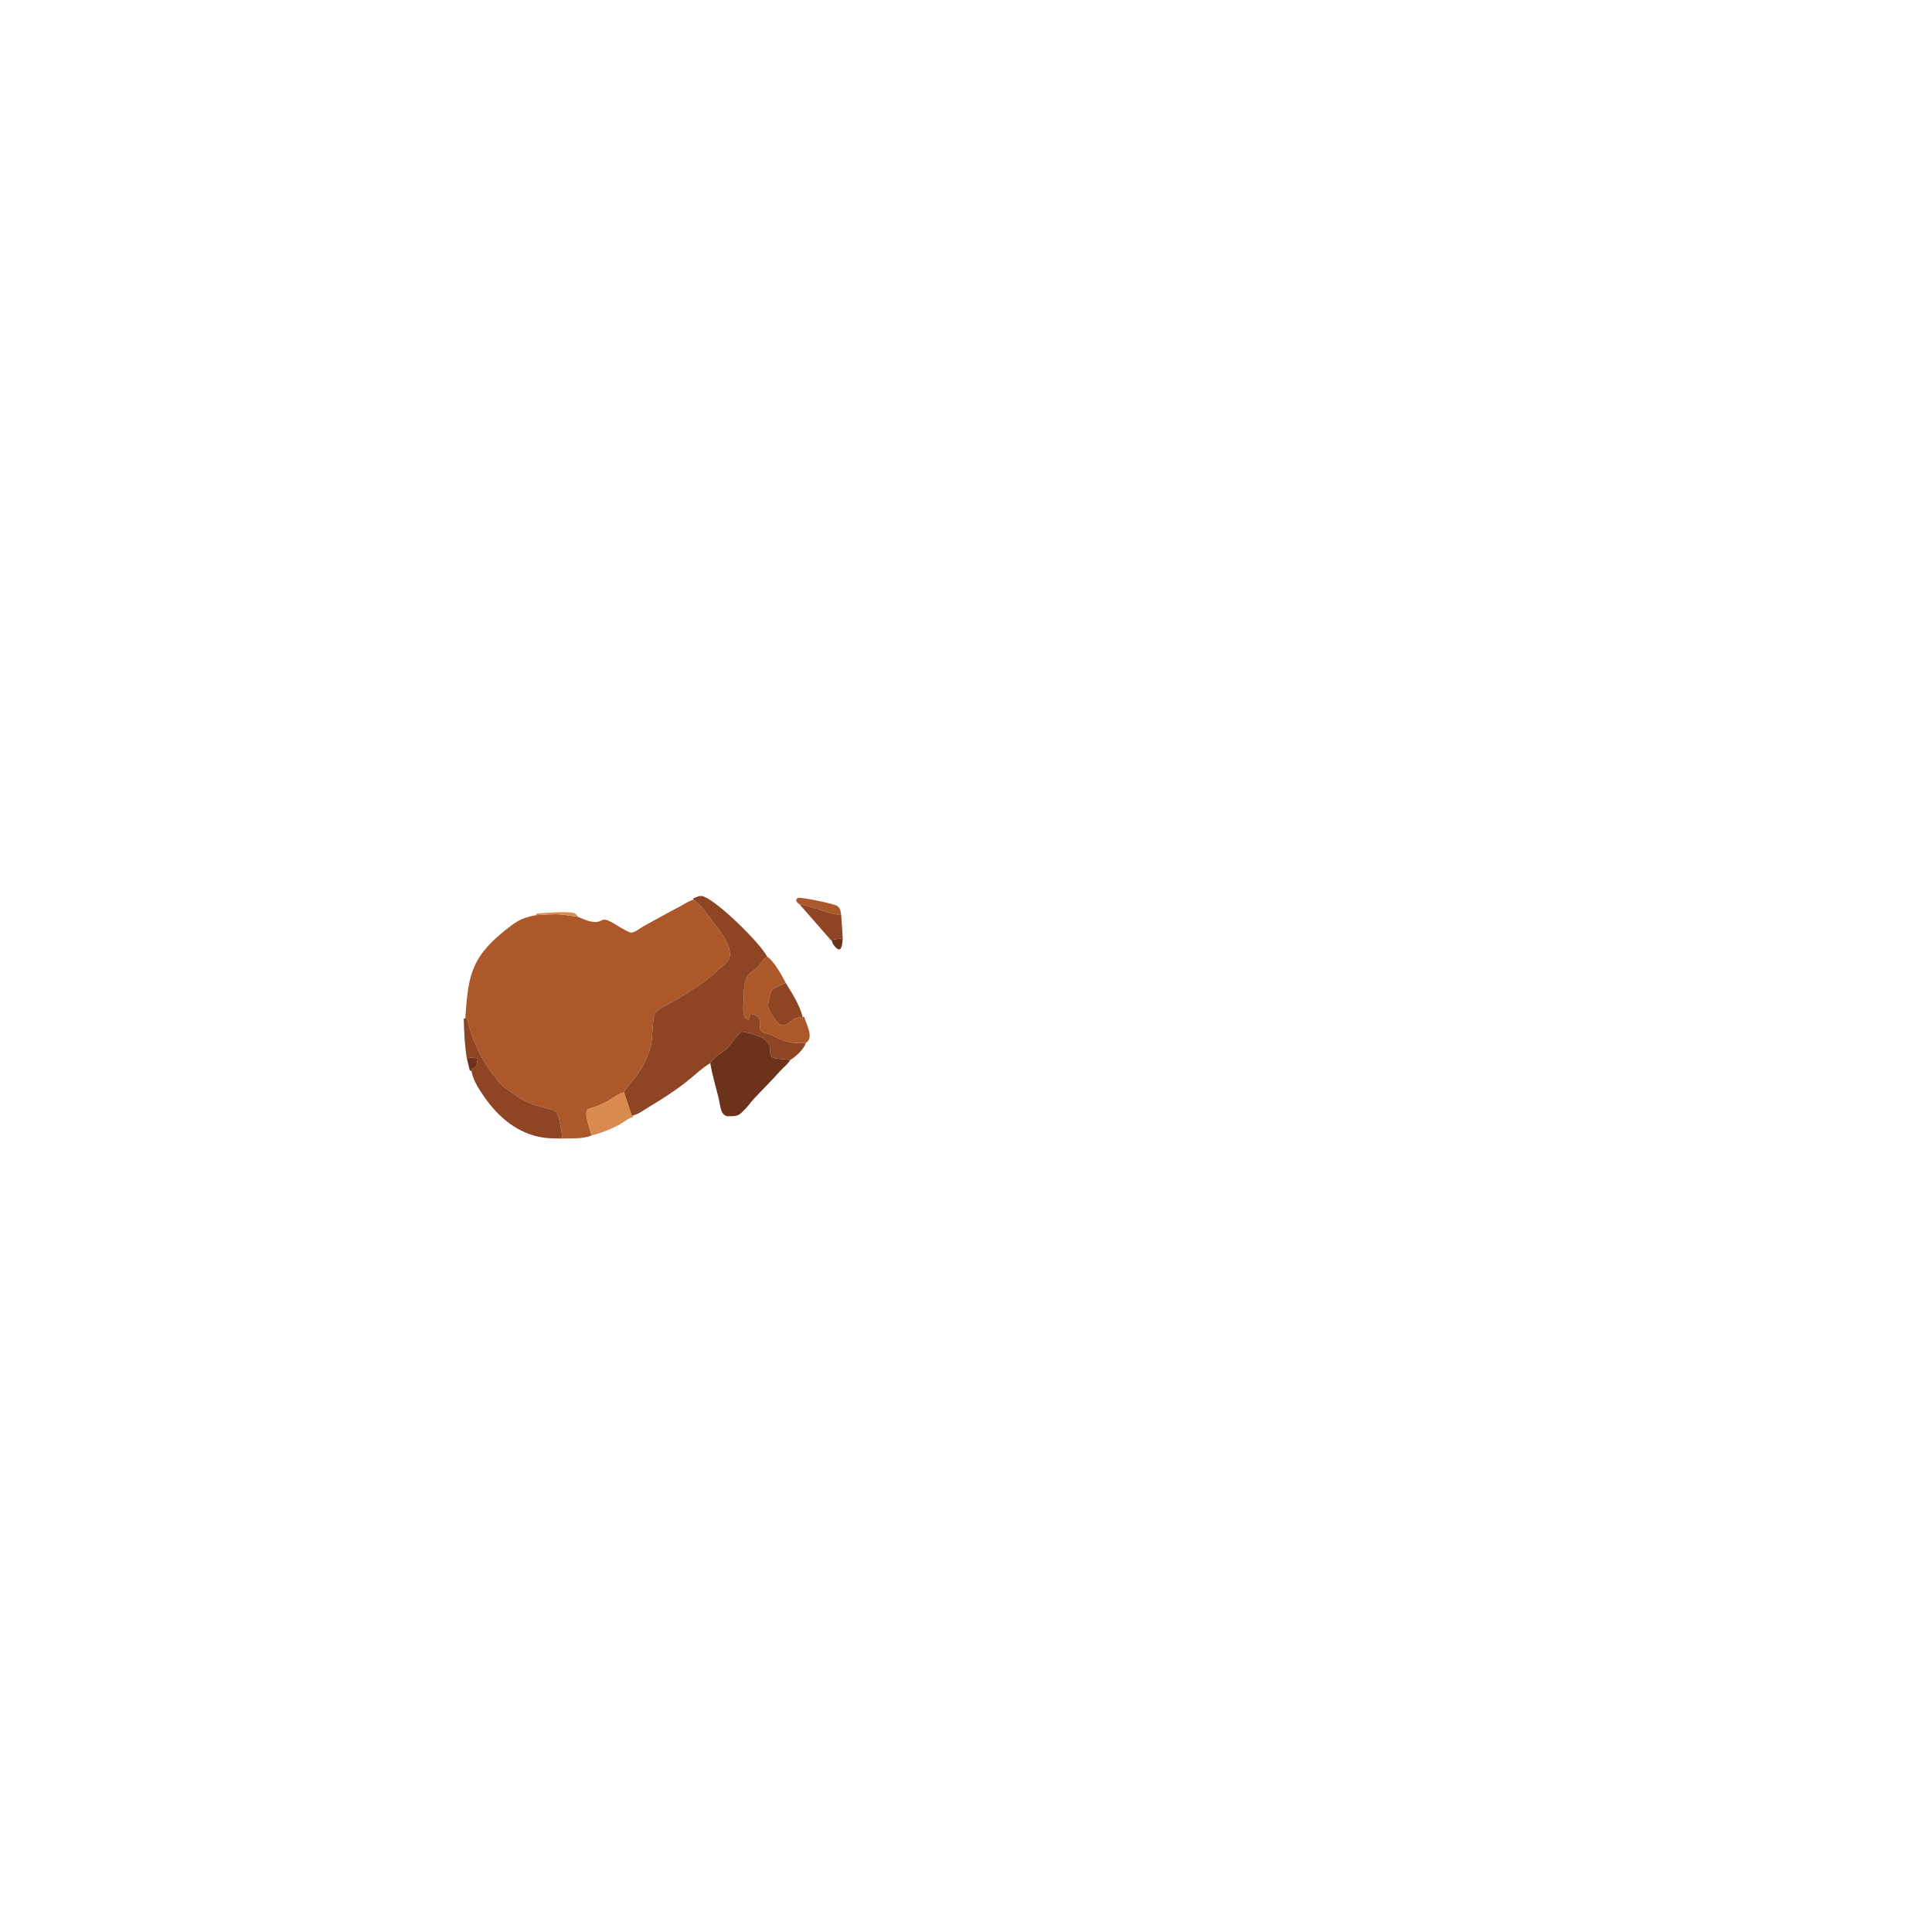
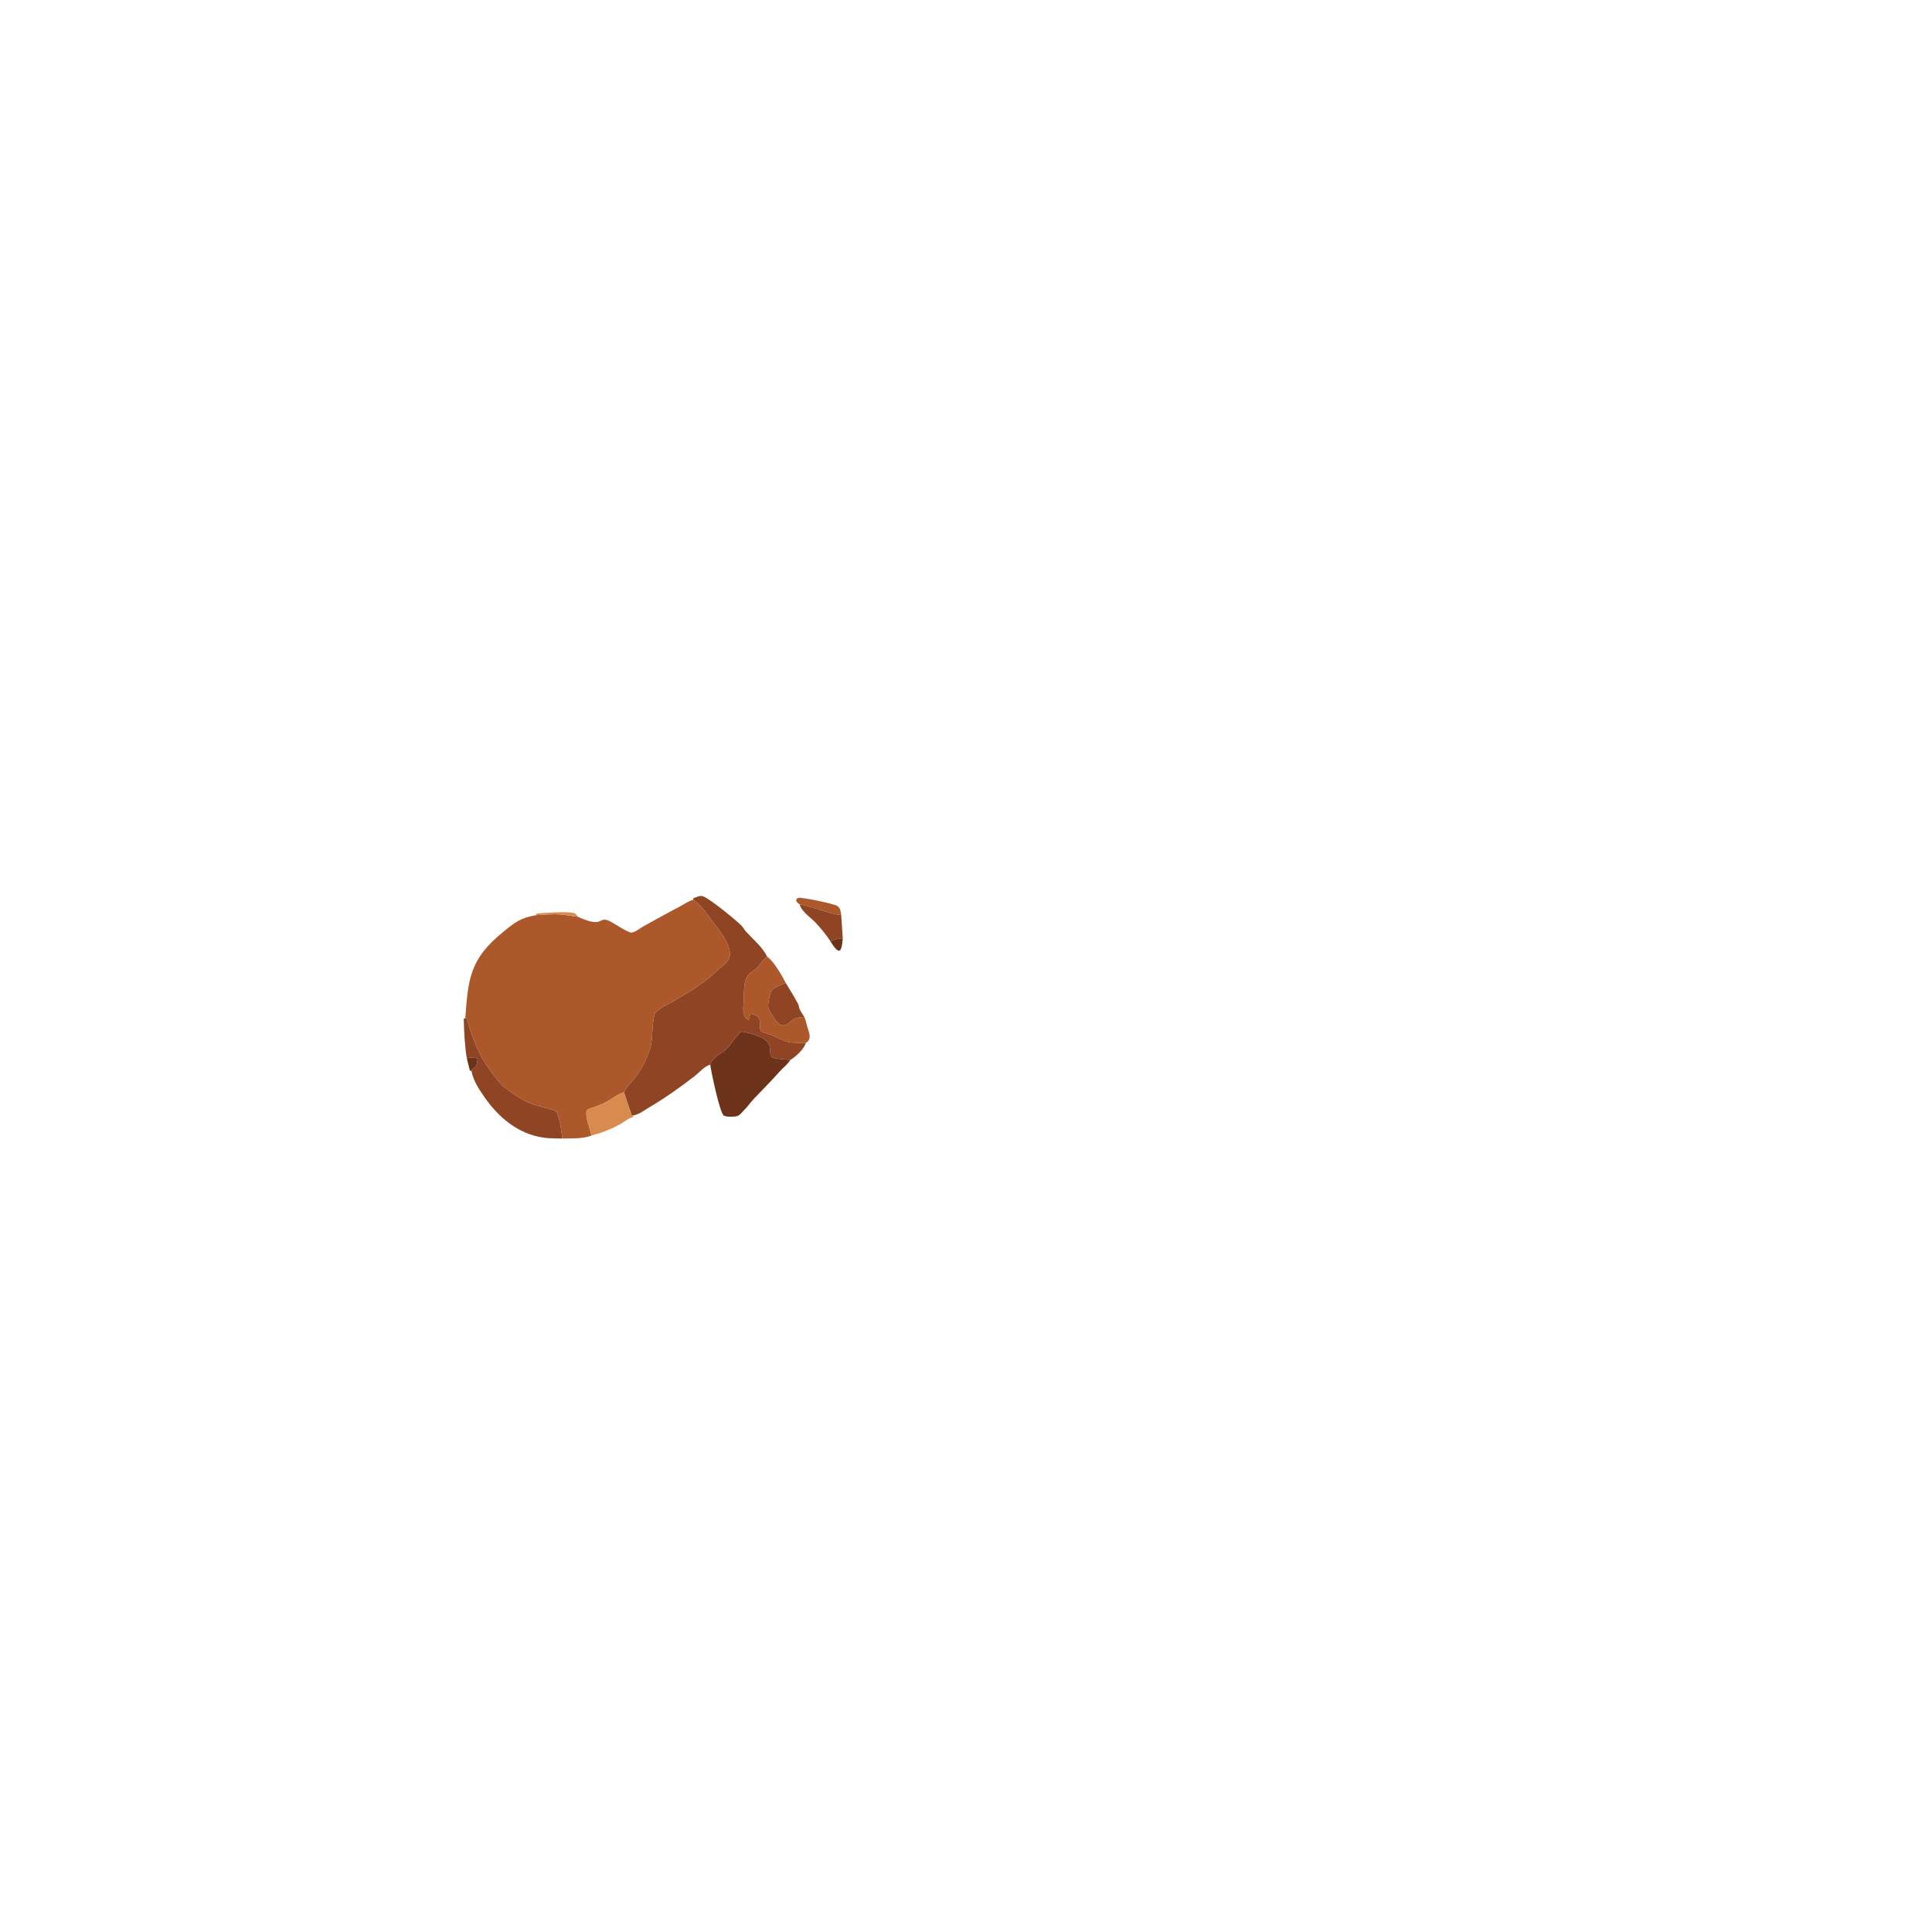
<svg xmlns="http://www.w3.org/2000/svg" width="1254" height="1254" viewBox="0 0 1254 1254">
  <g id="Layer_1" data-name="Layer 1">
    <g>
      <path d="M546 594 C536.719 592.84 528.213 588.538 519 587 C517.496 586.056 515.405 584.024 518.01 582.798 C519.607 582.046 541.566 586.657 543.366 587.977 C545.515 589.553 545.692 591.536 546 594 Z" fill="#ac582b" />
      <path d="M450 584 C454.745 586.974 458.366 592.653 461.676 597.045 C465.856 602.593 471.559 609.003 473.322 615.963 C475.434 624.302 469.808 625.694 465.003 630.497 C457.833 637.664 446.222 644.401 437.477 649.711 C433.914 651.874 428.175 653.847 425.559 657.164 C423.082 660.305 423.841 674.665 422.184 679.924 C420.22 686.155 417.255 692.726 413.364 697.992 C410.622 701.703 407.073 704.857 405 709 C400.981 710.053 397.759 712.86 394.192 714.877 C390.741 716.829 386.697 718.356 382.908 719.502 C382.094 719.747 381.259 719.979 380.888 720.823 C379.443 724.104 383.093 733.37 384 737 C378.165 739.358 371.184 738.762 365 739 C364.653 735.528 363.048 723.567 360.744 721.261 C360.004 720.52 348.644 717.724 346.562 717.019 C339.401 714.592 332.701 709.855 326.828 705.227 C324.457 703.359 322.996 700.982 321.132 698.71 C311.885 687.44 306.689 675.086 303 661 L302 661 C303.852 635.078 305.07 622.481 326.287 605.134 C333.97 598.853 337.777 595.708 348 594 C353.179 593.741 358.481 593.175 363.665 593.543 C367.439 593.81 371.203 594.684 375 595 C378.343 596.497 382.925 598.553 386.628 598.485 C390.499 598.415 390.598 595.714 395.032 597.568 C397.943 598.786 407.909 605.7 410.005 605.307 C412.971 604.752 415.474 602.382 418.041 600.994 C425.918 596.735 433.668 592.302 441.62 588.185 C444.5 586.693 446.776 584.844 450 584 Z" fill="#ac582b" />
-       <path d="M498 621 C502.359 623.733 507.644 633.291 510 638 C508.646 638.377 501.832 641.497 501.122 642.414 C499.89 644.006 498.267 651.611 498.593 653.623 C498.962 655.899 504.187 664.2 506.281 665.089 C510.45 666.858 512.193 663.26 515.257 661.539 C516.982 660.57 519.081 660.321 521 660 L522.001 660.005 C523.245 664.895 528.669 673.438 523 677 C519.321 676.833 515.138 677.179 511.553 676.303 C507.533 675.321 503.652 673.015 499.808 671.476 C498.089 670.789 495.755 670.526 494.264 669.407 C491.252 667.147 497.077 659.705 487.102 658.017 L485.98 661.995 C481.283 660.666 482.486 653.225 482.727 649.366 C483.074 643.814 482.215 636.589 486.307 632.214 C487.913 630.496 490.037 629.542 491.649 627.833 C493.872 625.478 495.132 622.797 498 621 Z" fill="#ac582b" />
-       <path d="M498 621 C495.132 622.797 493.872 625.478 491.649 627.833 C490.037 629.542 487.913 630.496 486.307 632.214 C482.215 636.589 483.074 643.814 482.727 649.366 C482.486 653.225 481.283 660.666 485.98 661.995 L487.102 658.017 C497.077 659.705 491.252 667.147 494.264 669.407 C495.755 670.526 498.089 670.789 499.808 671.476 C503.652 673.015 507.533 675.321 511.553 676.303 C515.138 677.179 519.321 676.833 523 677 C521.893 680.977 516.459 685.833 513 688 C510.843 687.641 502.085 687.251 500.913 686.047 C499.158 684.244 500.408 680.216 499.247 678.016 C498.453 676.51 496.398 674.52 494.924 673.676 C493.058 672.606 482.851 669.062 481.149 669.735 C478.899 670.625 473.426 679.666 470.821 681.486 C467.49 683.814 463.186 686.512 461 690 C454.916 693.772 449.754 698.974 444.077 703.301 C436.876 708.789 429.421 713.62 421.623 718.229 C418.17 720.27 414.928 722.971 411 724 L409.999 723.995 L405 709 C407.073 704.857 410.622 701.703 413.364 697.992 C417.255 692.726 420.22 686.155 422.184 679.924 C423.841 674.665 423.082 660.305 425.559 657.164 C428.175 653.847 433.914 651.874 437.477 649.711 C446.222 644.401 457.833 637.664 465.003 630.497 C469.808 625.694 475.434 624.302 473.322 615.963 C471.559 609.003 465.856 602.593 461.676 597.045 C458.366 592.653 454.745 586.974 450 584 L450 583.001 C452.163 582.398 453.863 581.032 456.217 581.727 C465.253 584.394 493.671 612.348 498 621 Z" fill="#8f4523" />
-       <path d="M519 587 C528.213 588.538 536.719 592.84 546 594 L547 609 L540.01 609.997 L540 611 Z" fill="#8f4523" />
-       <path d="M510 638 C514.183 644.746 518.971 652.255 521 660 C519.081 660.321 516.982 660.57 515.257 661.539 C512.193 663.26 510.45 666.858 506.281 665.089 C504.187 664.2 498.962 655.899 498.593 653.623 C498.267 651.611 499.89 644.006 501.122 642.414 C501.832 641.497 508.646 638.377 510 638 Z" fill="#8f4523" />
+       <path d="M498 621 C502.072 623.702 507.744 633.491 510 638 C508.645 638.377 501.835 641.495 501.123 642.413 C499.891 644.001 498.269 651.609 498.593 653.619 C498.959 655.893 504.184 664.195 506.275 665.086 C510.58 666.919 512.251 663.042 515.464 661.429 C517.478 660.418 519.804 660.275 522 660 C523.033 662.067 523.231 663.924 523.875 666.082 C525.031 669.954 527.314 674.292 523 677 C519.321 676.833 515.138 677.179 511.553 676.303 C507.533 675.321 503.652 673.015 499.808 671.476 C498.089 670.789 495.755 670.526 494.264 669.407 C491.252 667.147 497.077 659.705 487.102 658.017 L485.98 661.995 C481.283 660.666 482.486 653.225 482.727 649.366 C483.074 643.814 482.215 636.589 486.307 632.214 C487.913 630.496 490.037 629.542 491.649 627.833 C493.872 625.478 495.132 622.797 498 621 Z" fill="#ac582b" />
+       <path d="M498 621 C495.132 622.797 493.872 625.478 491.649 627.833 C490.037 629.542 487.913 630.496 486.307 632.214 C482.215 636.589 483.074 643.814 482.727 649.366 C482.486 653.225 481.283 660.666 485.98 661.995 L487.102 658.017 C497.077 659.705 491.252 667.147 494.264 669.407 C495.755 670.526 498.089 670.789 499.808 671.476 C503.652 673.015 507.533 675.321 511.553 676.303 C515.138 677.179 519.321 676.833 523 677 C521.893 680.977 516.459 685.833 513 688 C510.571 687.595 502.645 687.44 501.049 686.171 C499.211 684.71 500.262 680.231 499.328 678.18 C498.62 676.627 496.502 674.668 495.07 673.764 C493.325 672.663 482.672 669.056 481.053 669.776 C478.829 670.765 473.562 679.371 471.095 681.285 C467.675 683.939 462.224 686.605 461 691 C457.224 692.052 454.188 695.869 451.15 698.245 C441.352 705.908 431.348 712.879 420.617 719.233 C417.471 721.095 414.676 723.381 411 724 L409.999 723.995 L405 709 C407.073 704.857 410.622 701.703 413.364 697.992 C417.255 692.726 420.22 686.155 422.184 679.924 C423.841 674.665 423.082 660.305 425.559 657.164 C428.175 653.847 433.914 651.874 437.477 649.711 C446.222 644.401 457.833 637.664 465.003 630.497 C469.808 625.694 475.434 624.302 473.322 615.963 C471.559 609.003 465.856 602.593 461.676 597.045 C458.366 592.653 454.745 586.974 450 584 L450 583.001 C452.156 582.4 453.867 581.024 456.214 581.727 C460.344 582.965 477.523 597.082 481.131 600.639 C482.391 601.881 483.086 603.471 484.276 604.753 C489.078 609.931 494.803 614.61 498 621 Z" fill="#8f4523" />
+       <path d="M519 587 C528.213 588.538 536.719 592.84 546 594 L547 609 C544.035 609.297 541.686 609.658 539 611 C536.516 607.036 532.876 602.614 529.678 599.197 C526.34 595.631 520.338 591.807 519 587 Z" fill="#8f4523" />
+       <path d="M510 638 C512.786 642.493 515.685 647.257 518.146 651.885 C518.632 652.8 518.563 653.922 518.971 654.883 C519.765 656.75 520.941 658.293 522 660 C519.804 660.275 517.478 660.418 515.464 661.429 C512.251 663.042 510.58 666.919 506.275 665.086 C504.184 664.195 498.959 655.893 498.593 653.619 C498.269 651.609 499.891 644.001 501.123 642.413 C501.835 641.495 508.645 638.377 510 638 Z" fill="#8f4523" />
      <path d="M302 661 L303 661 C306.689 675.086 311.885 687.44 321.132 698.71 C322.996 700.982 324.457 703.359 326.828 705.227 C332.701 709.855 339.401 714.592 346.562 717.019 C348.644 717.724 360.004 720.52 360.744 721.261 C363.048 723.567 364.653 735.528 365 739 C360.89 738.829 356.583 739.001 352.514 738.378 C336.068 735.856 323.635 725.284 314.4 712.044 C310.884 707.002 307.03 701.151 306 695 L306 694.006 C309.735 692.95 309.657 690.435 309.998 687.024 C307.679 686.43 305.295 686.223 303 687 C301.551 678.306 301.235 669.804 301.004 661 Z" fill="#8f4523" />
-       <path d="M547 609 C546.815 611.216 546.631 618.993 542.735 615.228 C541.38 613.919 540.509 612.831 540 611 L540.01 609.997 Z" fill="#6c321a" />
-       <path d="M513 688 C511.19 690.888 508.301 692.937 506.064 695.479 C500.698 701.578 494.868 707.243 489.298 713.223 C487.378 715.283 485.884 717.616 483.853 719.647 C480.237 723.263 479.672 724.5 474.358 724.5 C473.209 724.5 471.812 724.689 470.778 724.083 C469.869 723.55 468.945 722.563 468.535 721.59 C467.333 718.736 467.038 715.151 466.283 712.132 C464.45 704.801 462.245 697.457 461 690 C463.186 686.512 467.49 683.814 470.821 681.486 C473.426 679.666 478.899 670.625 481.149 669.735 C482.851 669.062 493.058 672.606 494.924 673.676 C496.398 674.52 498.453 676.51 499.247 678.016 C500.408 680.216 499.158 684.244 500.913 686.047 C502.085 687.251 510.843 687.641 513 688 Z" fill="#6c321a" />
+       <path d="M547 609 C546.299 618.816 544.57 619.891 539 611 C541.686 609.658 544.035 609.297 547 609 Z" fill="#6c321a" />
+       <path d="M513 688 C511.193 690.883 508.31 692.933 506.074 695.469 C500.708 701.552 494.915 707.232 489.332 713.186 C487.187 715.474 485.451 718.049 483.191 720.309 C481.958 721.542 480.628 723.399 479.048 724.178 C477.314 725.033 471.541 725.075 469.849 724.121 C467.187 722.619 461.554 695.43 461 691 C462.224 686.605 467.675 683.939 471.095 681.285 C473.562 679.371 478.829 670.765 481.053 669.776 C482.672 669.056 493.325 672.663 495.07 673.764 C496.502 674.668 498.62 676.627 499.328 678.18 C500.262 680.231 499.211 684.71 501.049 686.171 C502.645 687.44 510.571 687.595 513 688 Z" fill="#6c321a" />
      <path d="M306 695 L305 694.998 L303 687 C305.295 686.223 307.679 686.43 309.998 687.024 C309.657 690.435 309.735 692.95 306 694.006 Z" fill="#6c321a" />
      <path d="M375 595 C371.203 594.684 367.439 593.81 363.665 593.543 C358.481 593.175 353.179 593.741 348 594 L348 593 C352.836 592.516 368.584 591.408 372.667 592.67 C373.791 593.017 374.413 594.066 375 595 Z" fill="#d98a4e" />
      <path d="M405 709 L409.999 723.995 L411 724 L410.997 725.001 C407.453 725.929 405.085 728.321 401.94 730.016 C396.256 733.08 390.262 735.408 384 737 C383.093 733.37 379.443 724.104 380.888 720.823 C381.259 719.979 382.094 719.747 382.908 719.502 C386.697 718.356 390.741 716.829 394.192 714.877 C397.759 712.86 400.981 710.053 405 709 Z" fill="#d98a4e" />
    </g>
  </g>
</svg>
